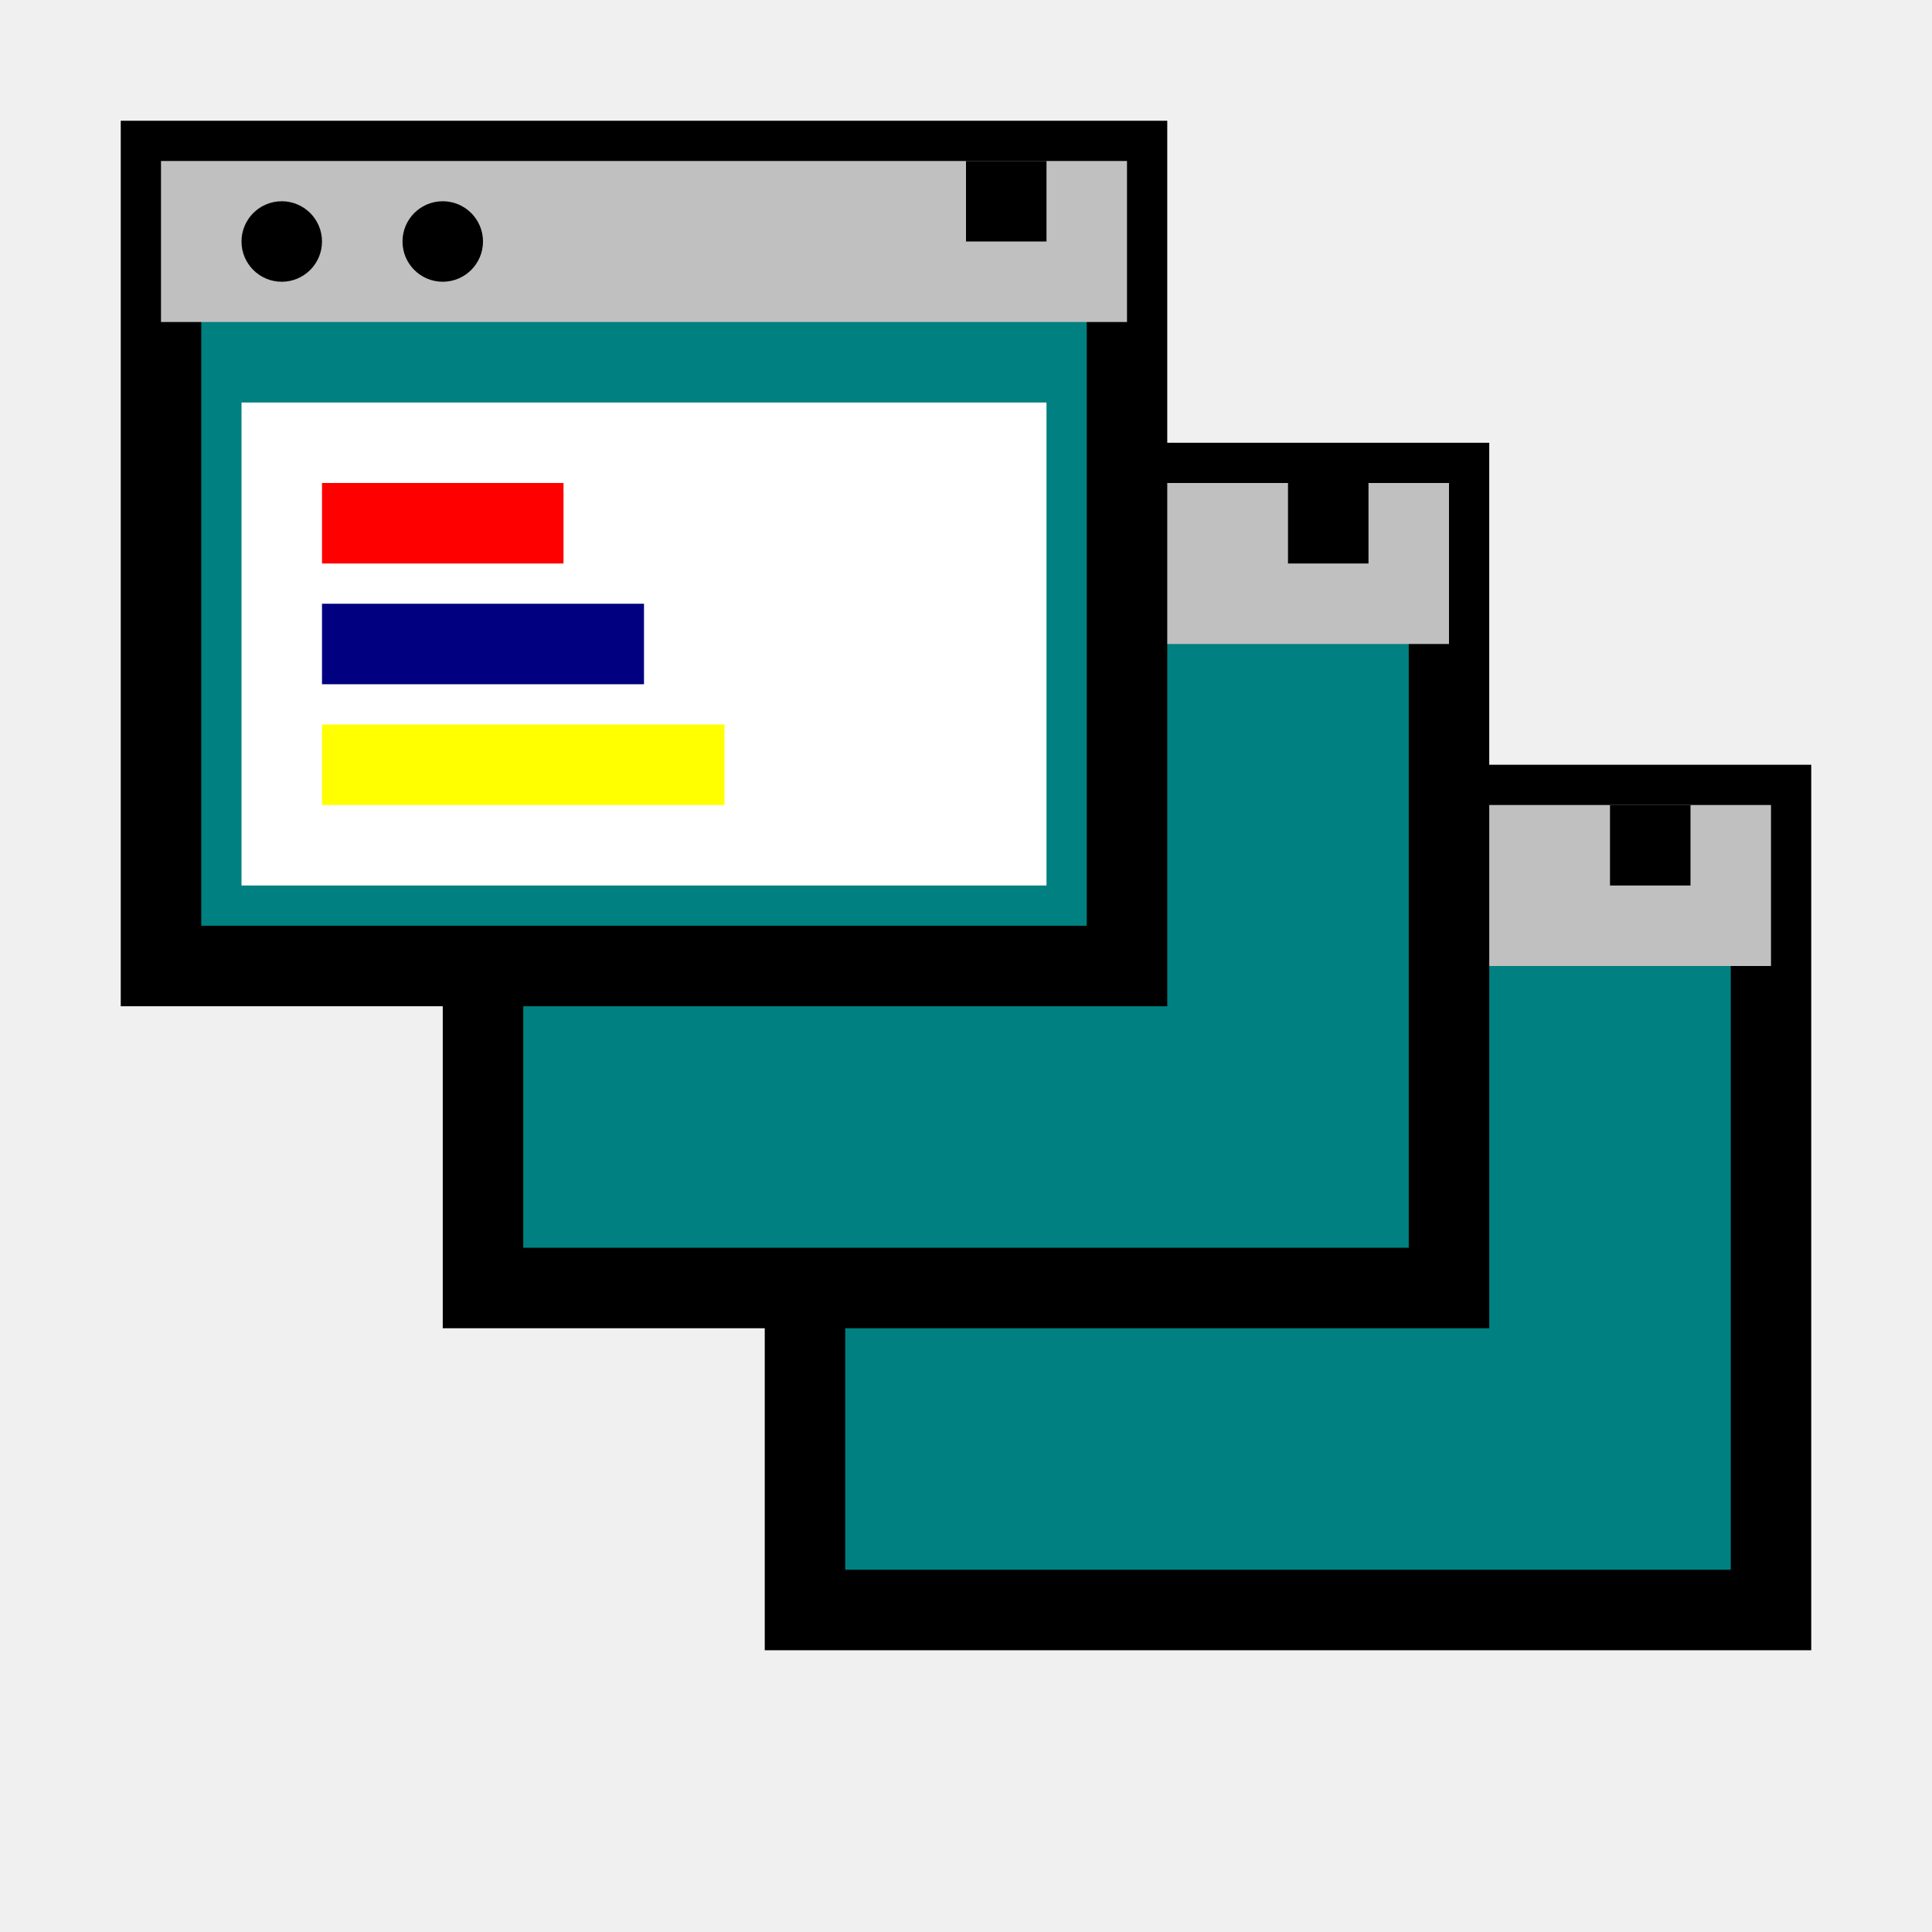
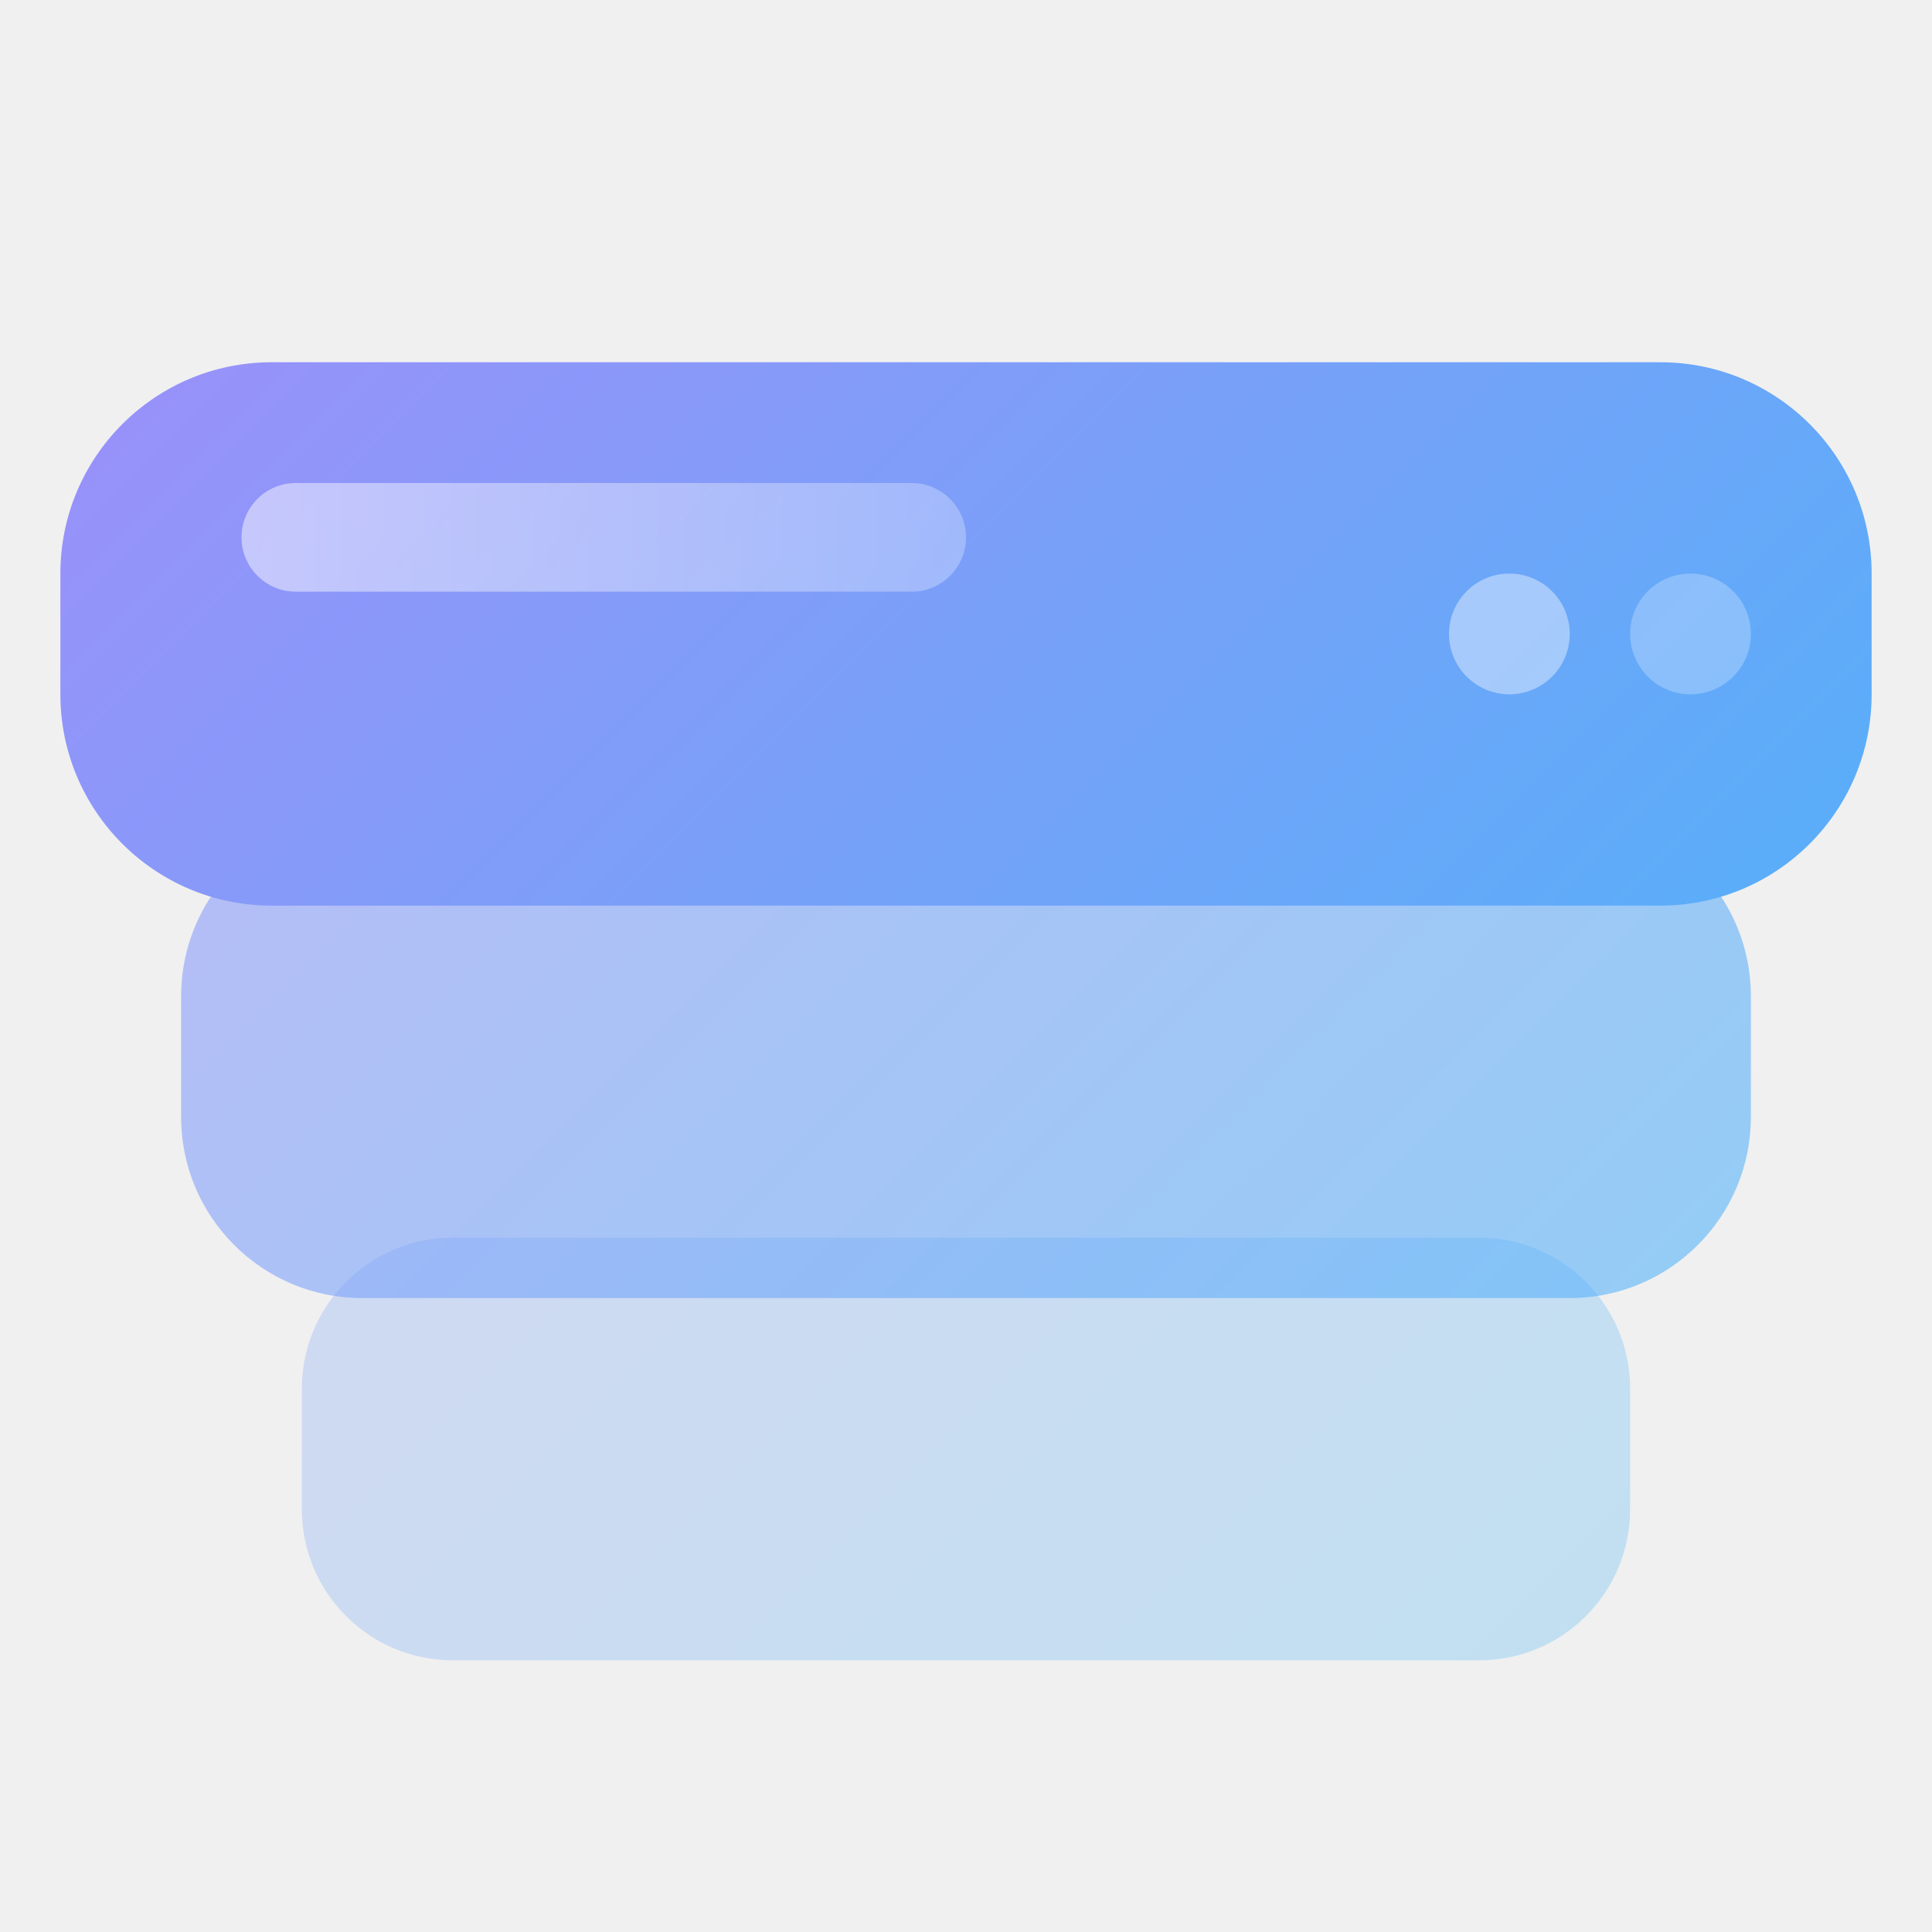
- <svg xmlns="http://www.w3.org/2000/svg" width="48" height="48" viewBox="0 0 48 48" fill="none">
-   <rect x="20" y="20" width="24" height="20" fill="#008080" stroke="#000" stroke-width="2" />
-   <rect x="20" y="20" width="24" height="4" fill="#C0C0C0" />
-   <circle cx="23" cy="22" r="1" fill="#000" />
-   <rect x="40" y="20" width="2" height="2" fill="#000" />
-   <rect x="12" y="12" width="24" height="20" fill="#008080" stroke="#000" stroke-width="2" />
-   <rect x="12" y="12" width="24" height="4" fill="#C0C0C0" />
-   <circle cx="15" cy="14" r="1" fill="#000" />
-   <rect x="32" y="12" width="2" height="2" fill="#000" />
-   <rect x="4" y="4" width="24" height="20" fill="#008080" stroke="#000" stroke-width="2" />
-   <rect x="4" y="4" width="24" height="4" fill="#C0C0C0" />
-   <circle cx="7" cy="6" r="1" fill="#000" />
-   <circle cx="11" cy="6" r="1" fill="#000" />
-   <rect x="24" y="4" width="2" height="2" fill="#000" />
-   <rect x="6" y="10" width="20" height="12" fill="#FFFFFF" />
-   <rect x="8" y="12" width="6" height="2" fill="#FF0000" />
-   <rect x="8" y="15" width="8" height="2" fill="#000080" />
-   <rect x="8" y="18" width="10" height="2" fill="#FFFF00" />
+ <svg xmlns="http://www.w3.org/2000/svg" viewBox="0 0 32 32" fill="none">
+   <defs>
+     <linearGradient id="g" x1="0" y1="0" x2="32" y2="32" gradientUnits="userSpaceOnUse">
+       <stop stop-color="#a78bfa" />
+       <stop offset="1" stop-color="#38bdf8" />
+     </linearGradient>
+     <linearGradient id="gs" x1="0" y1="0" x2="32" y2="0" gradientUnits="userSpaceOnUse">
+       <stop stop-color="white" stop-opacity="0.55" />
+       <stop offset="1" stop-color="white" stop-opacity="0" />
+     </linearGradient>
+   </defs>
+   <rect x="5" y="20.5" width="22" height="7" rx="2.5" fill="url(#g)" opacity="0.28" />
+   <rect x="3" y="13.5" width="26" height="8" rx="3" fill="url(#g)" opacity="0.58" />
+   <rect x="1" y="6" width="30" height="9" rx="3.5" fill="url(#g)" />
+   <rect x="4" y="8" width="12" height="1.8" rx="0.9" fill="url(#gs)" />
+   <circle cx="25" cy="10.5" r="1" fill="white" opacity="0.4" />
+   <circle cx="28" cy="10.5" r="1" fill="white" opacity="0.25" />
</svg>
